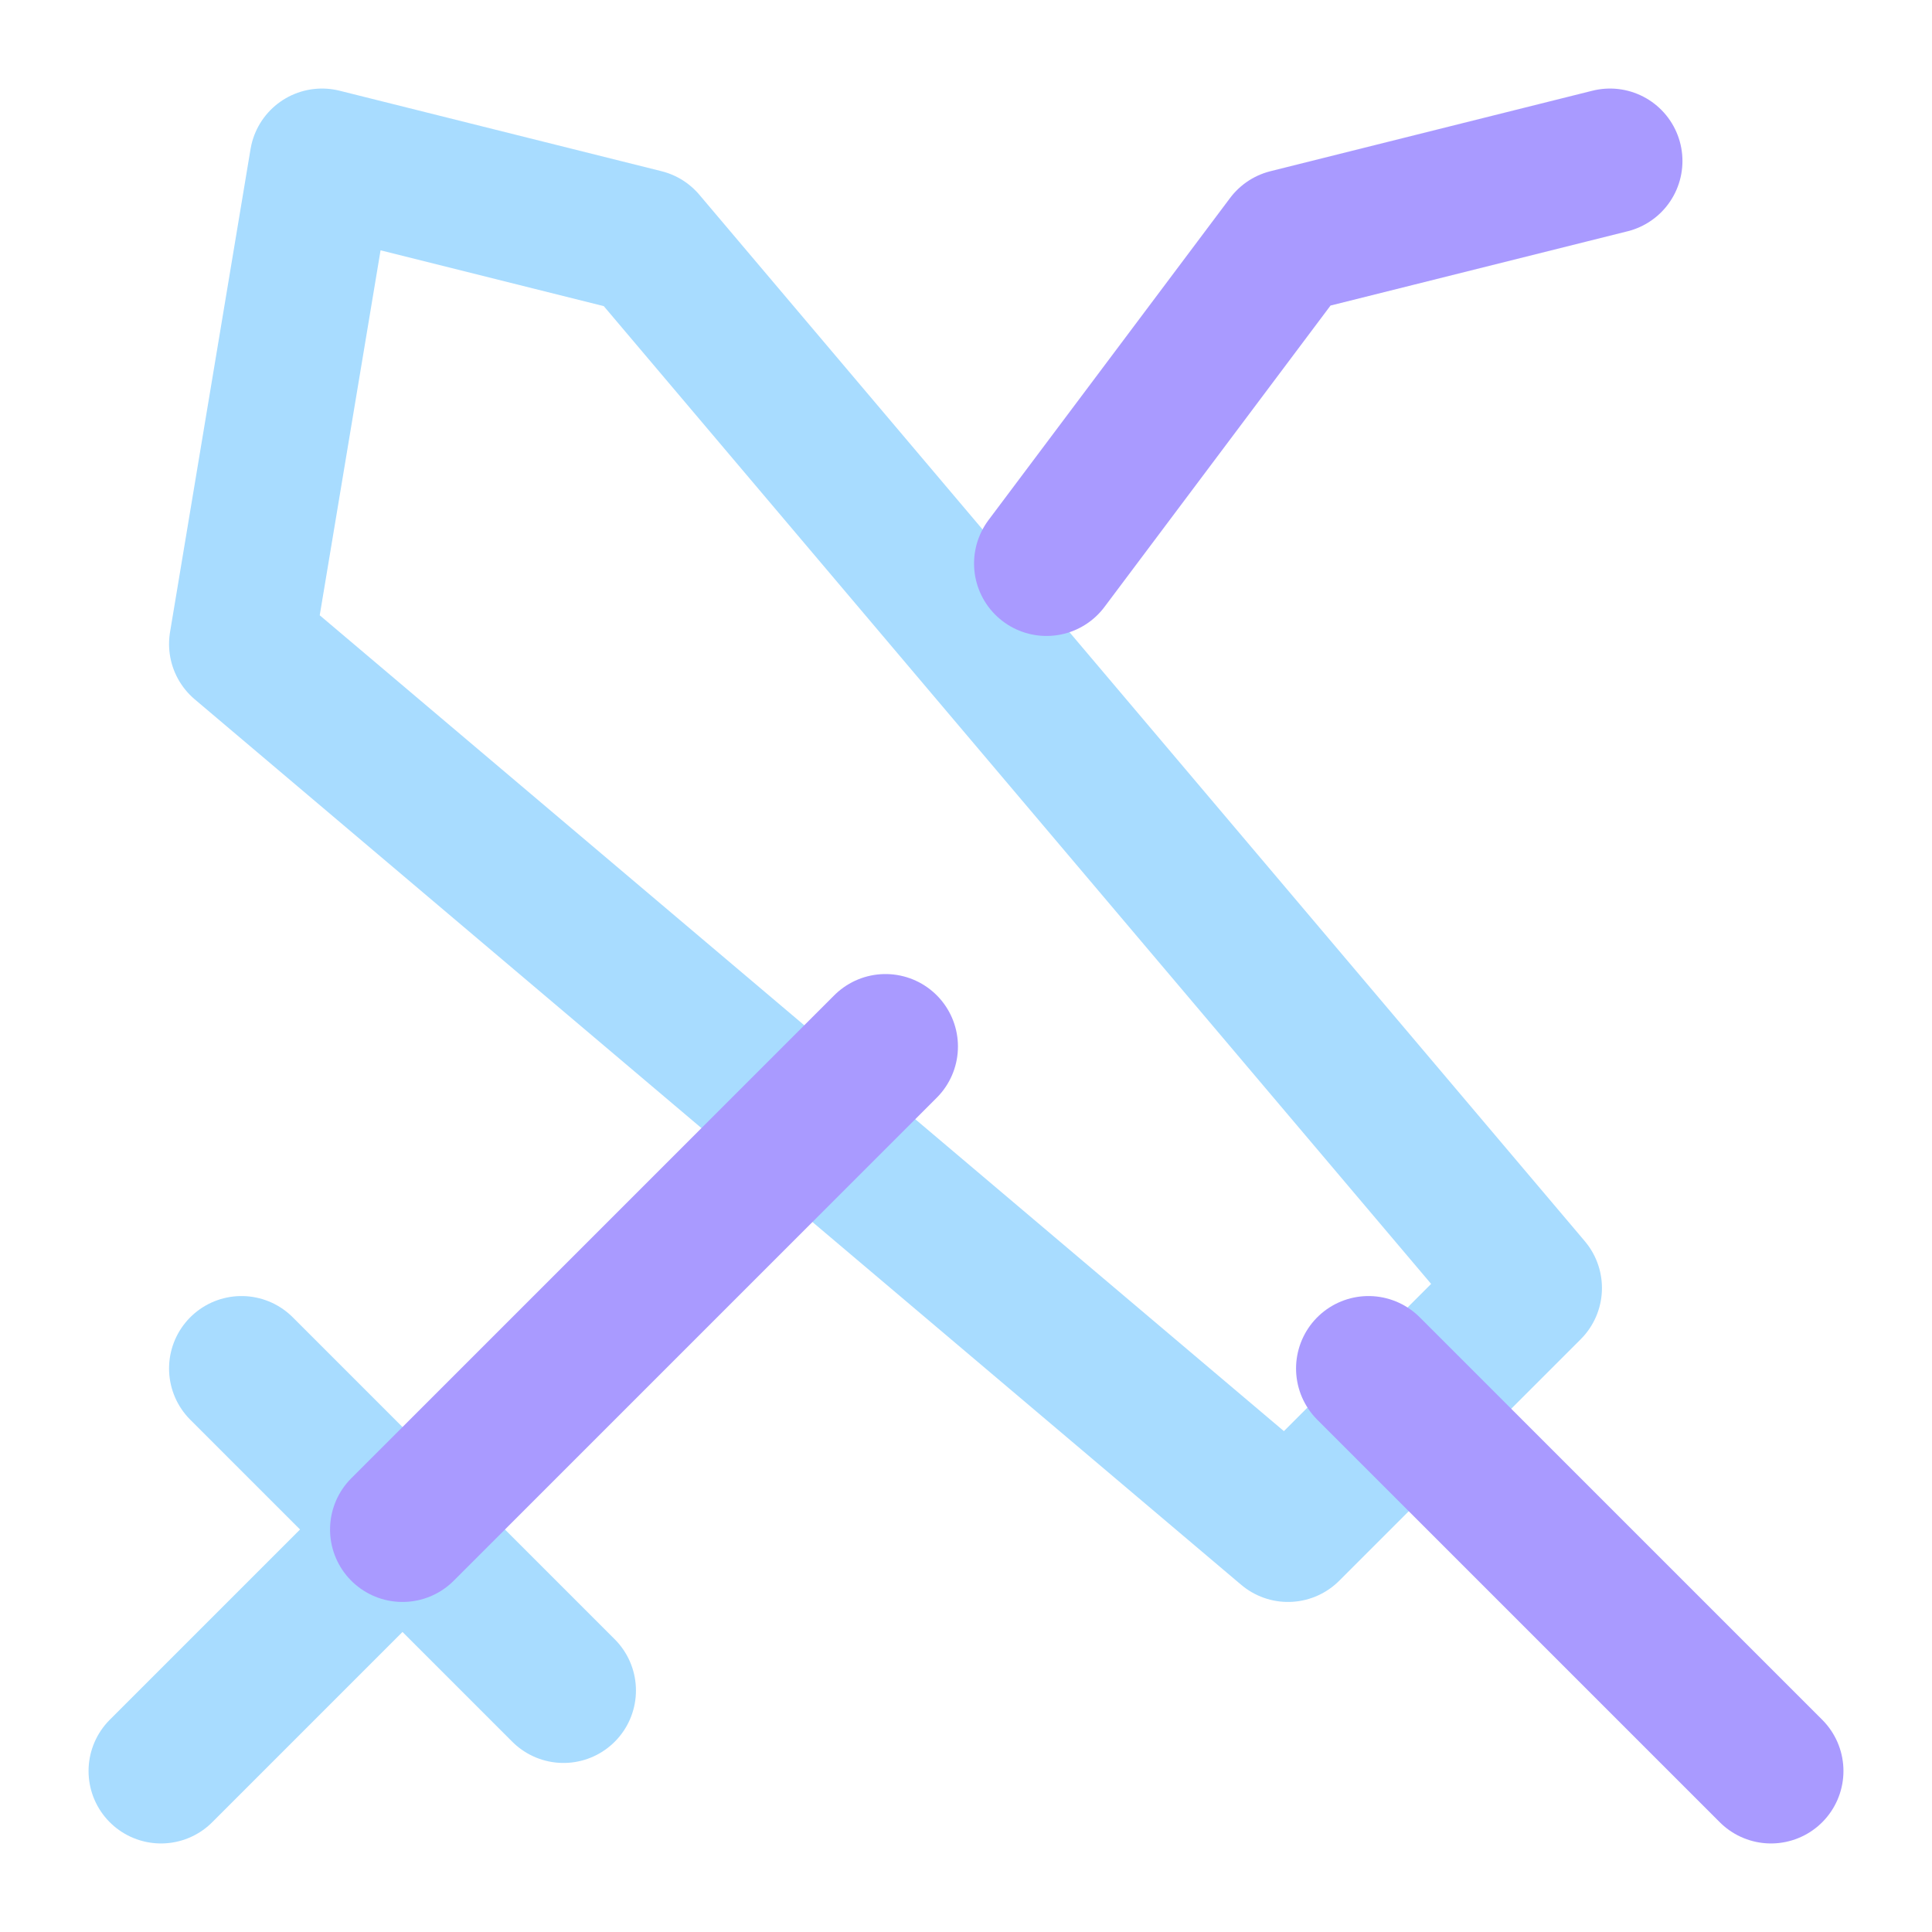
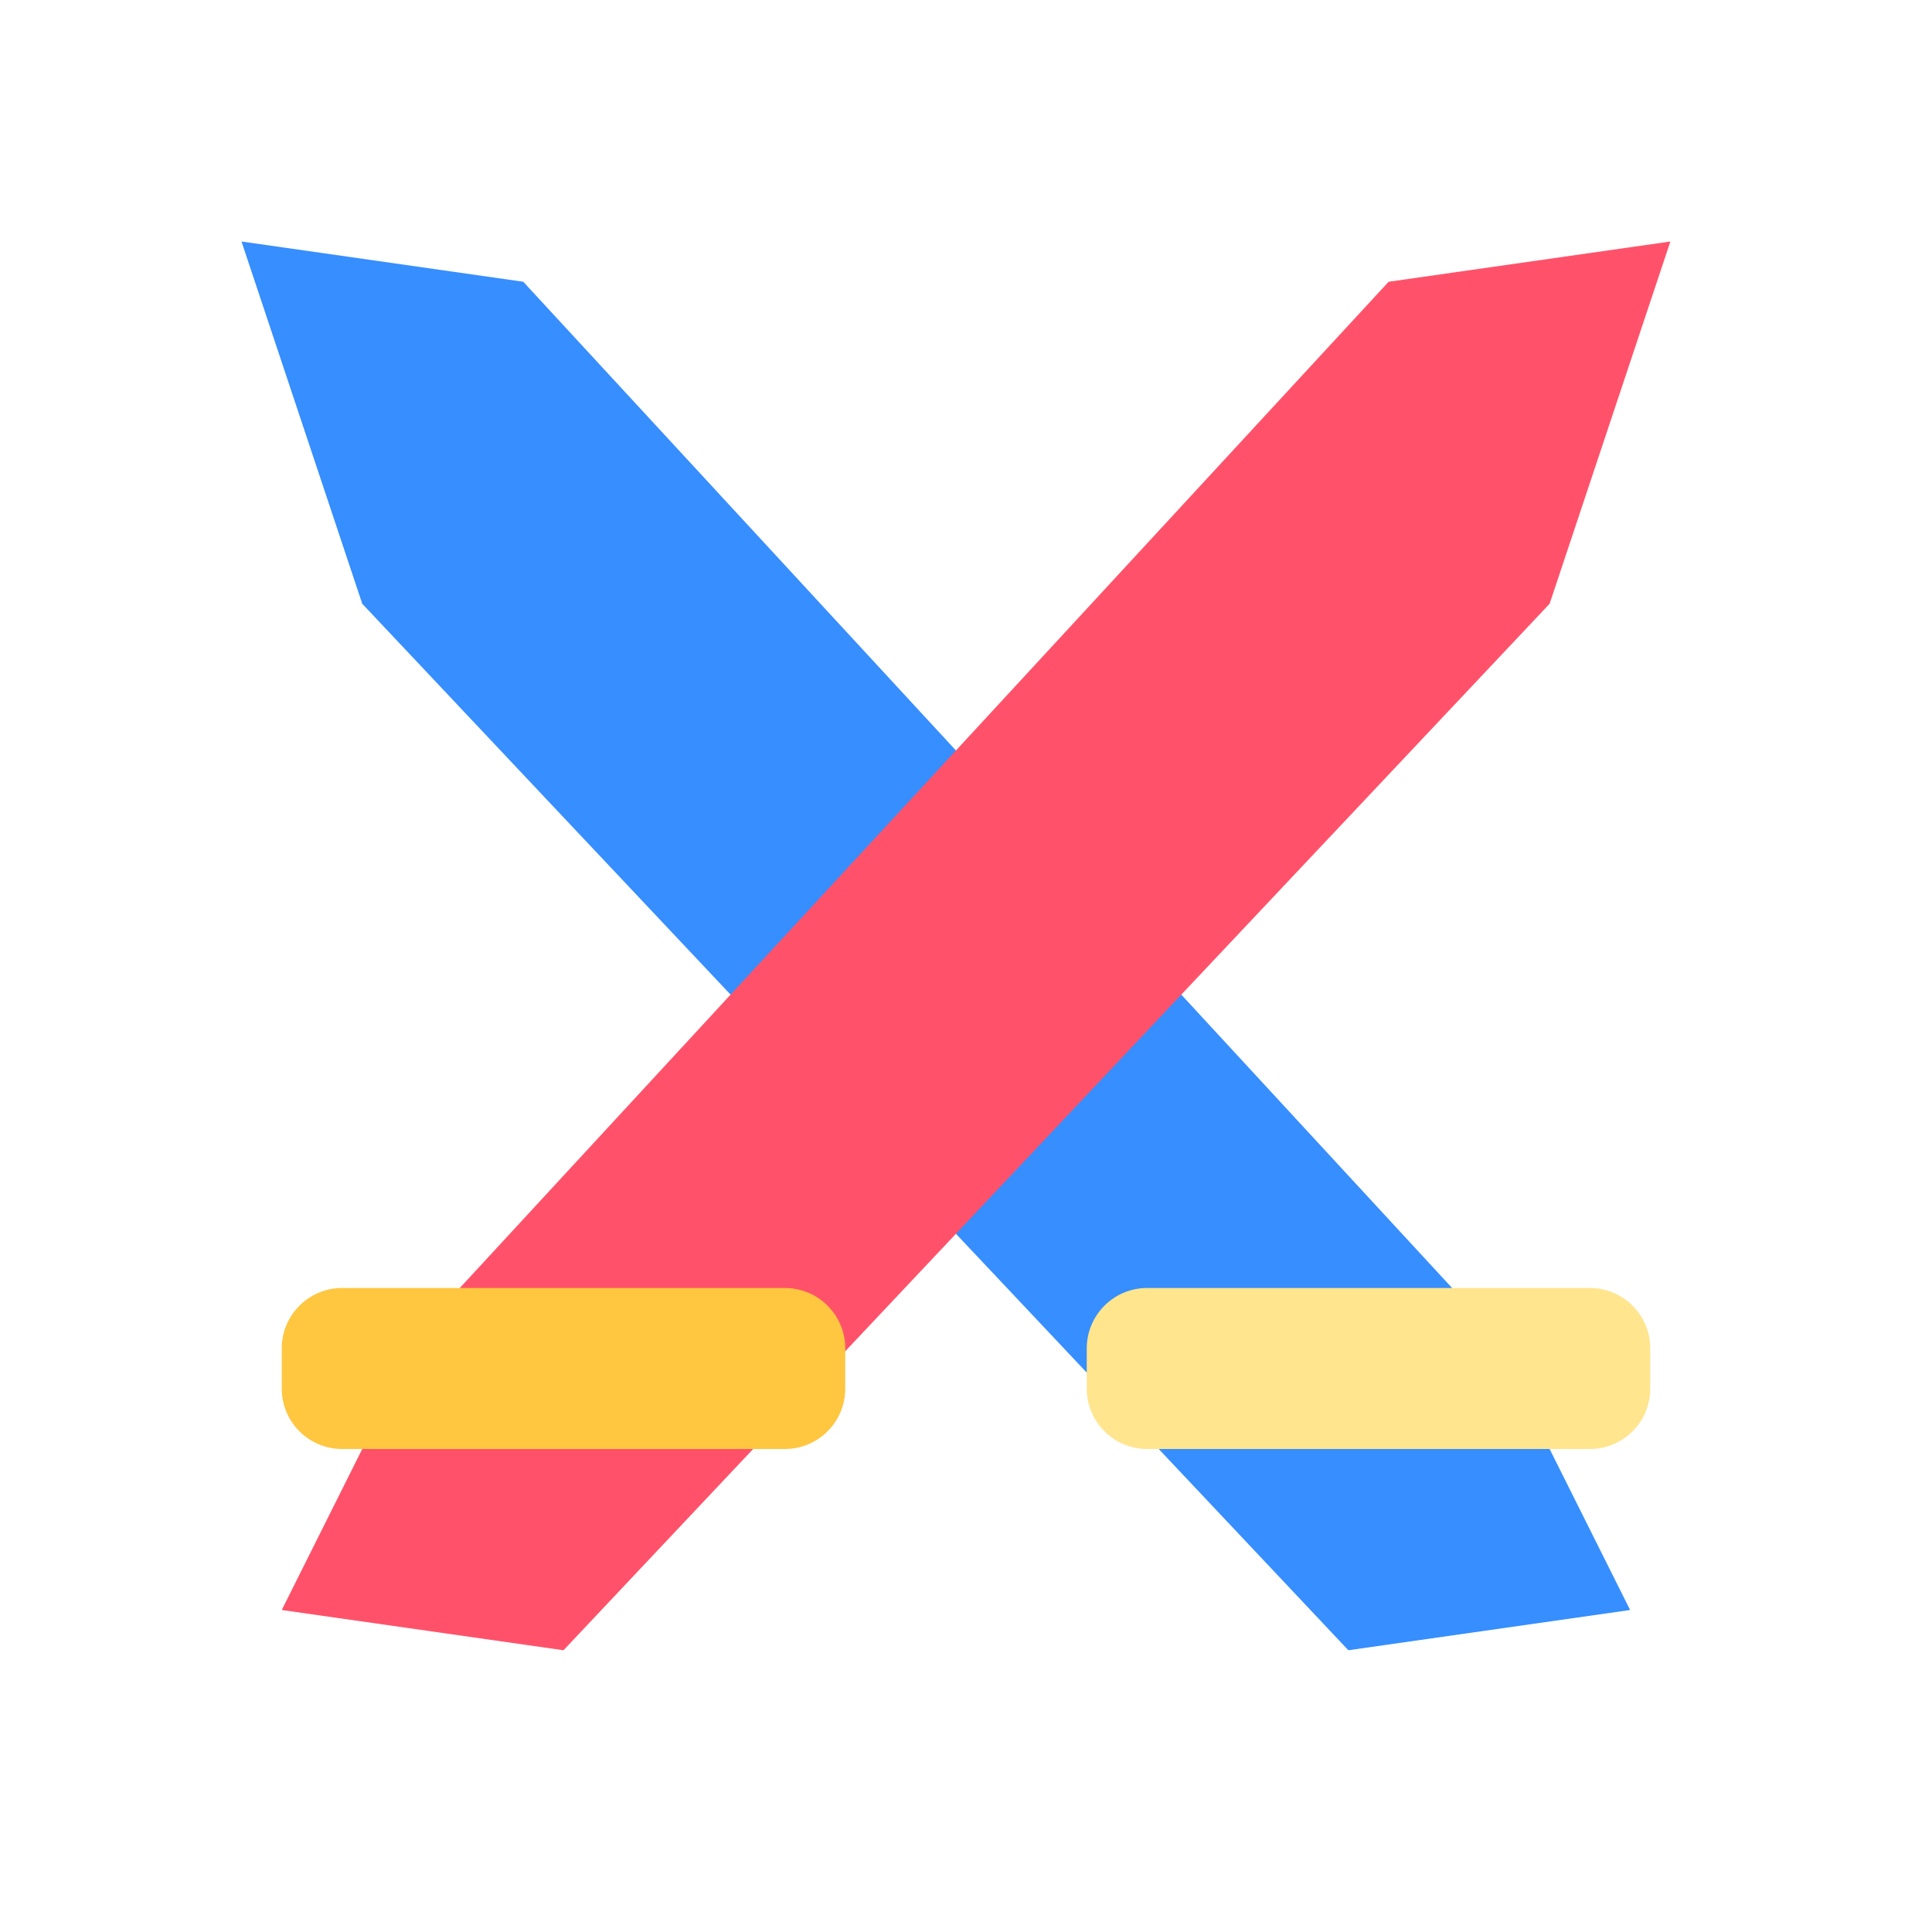
- <svg xmlns="http://www.w3.org/2000/svg" width="24" height="24" viewBox="0 0 24 24">
-   <path d="M4 2L8 3L19 16L16 19L3 8ZM3 17L7 21M5 19L2 22" fill="none" stroke="#A8DCFF" stroke-width="1.8" stroke-linecap="round" stroke-linejoin="round" />
-   <path d="M20 2L16 3L13 7M11 13L5 19M17 17L21 21M19 19L22 22" fill="none" stroke="#A99AFF" stroke-width="1.8" stroke-linecap="round" stroke-linejoin="round" />
+ <svg xmlns="http://www.w3.org/2000/svg" width="1024" height="1024" viewBox="0 0 96 96">
+   <path d="M12 12L26 14L74 66L81 80L67 82L18 30Z" fill="#368EFF" />
+   <path d="M83 12L69 14L21 66L14 80L28 82L77 30Z" fill="#FF526A" />
+   <rect x="14" y="64" width="28" height="8" rx="3" fill="#FFC640" />
+   <rect x="54" y="64" width="28" height="8" rx="3" fill="#FFE58E" />
</svg>
